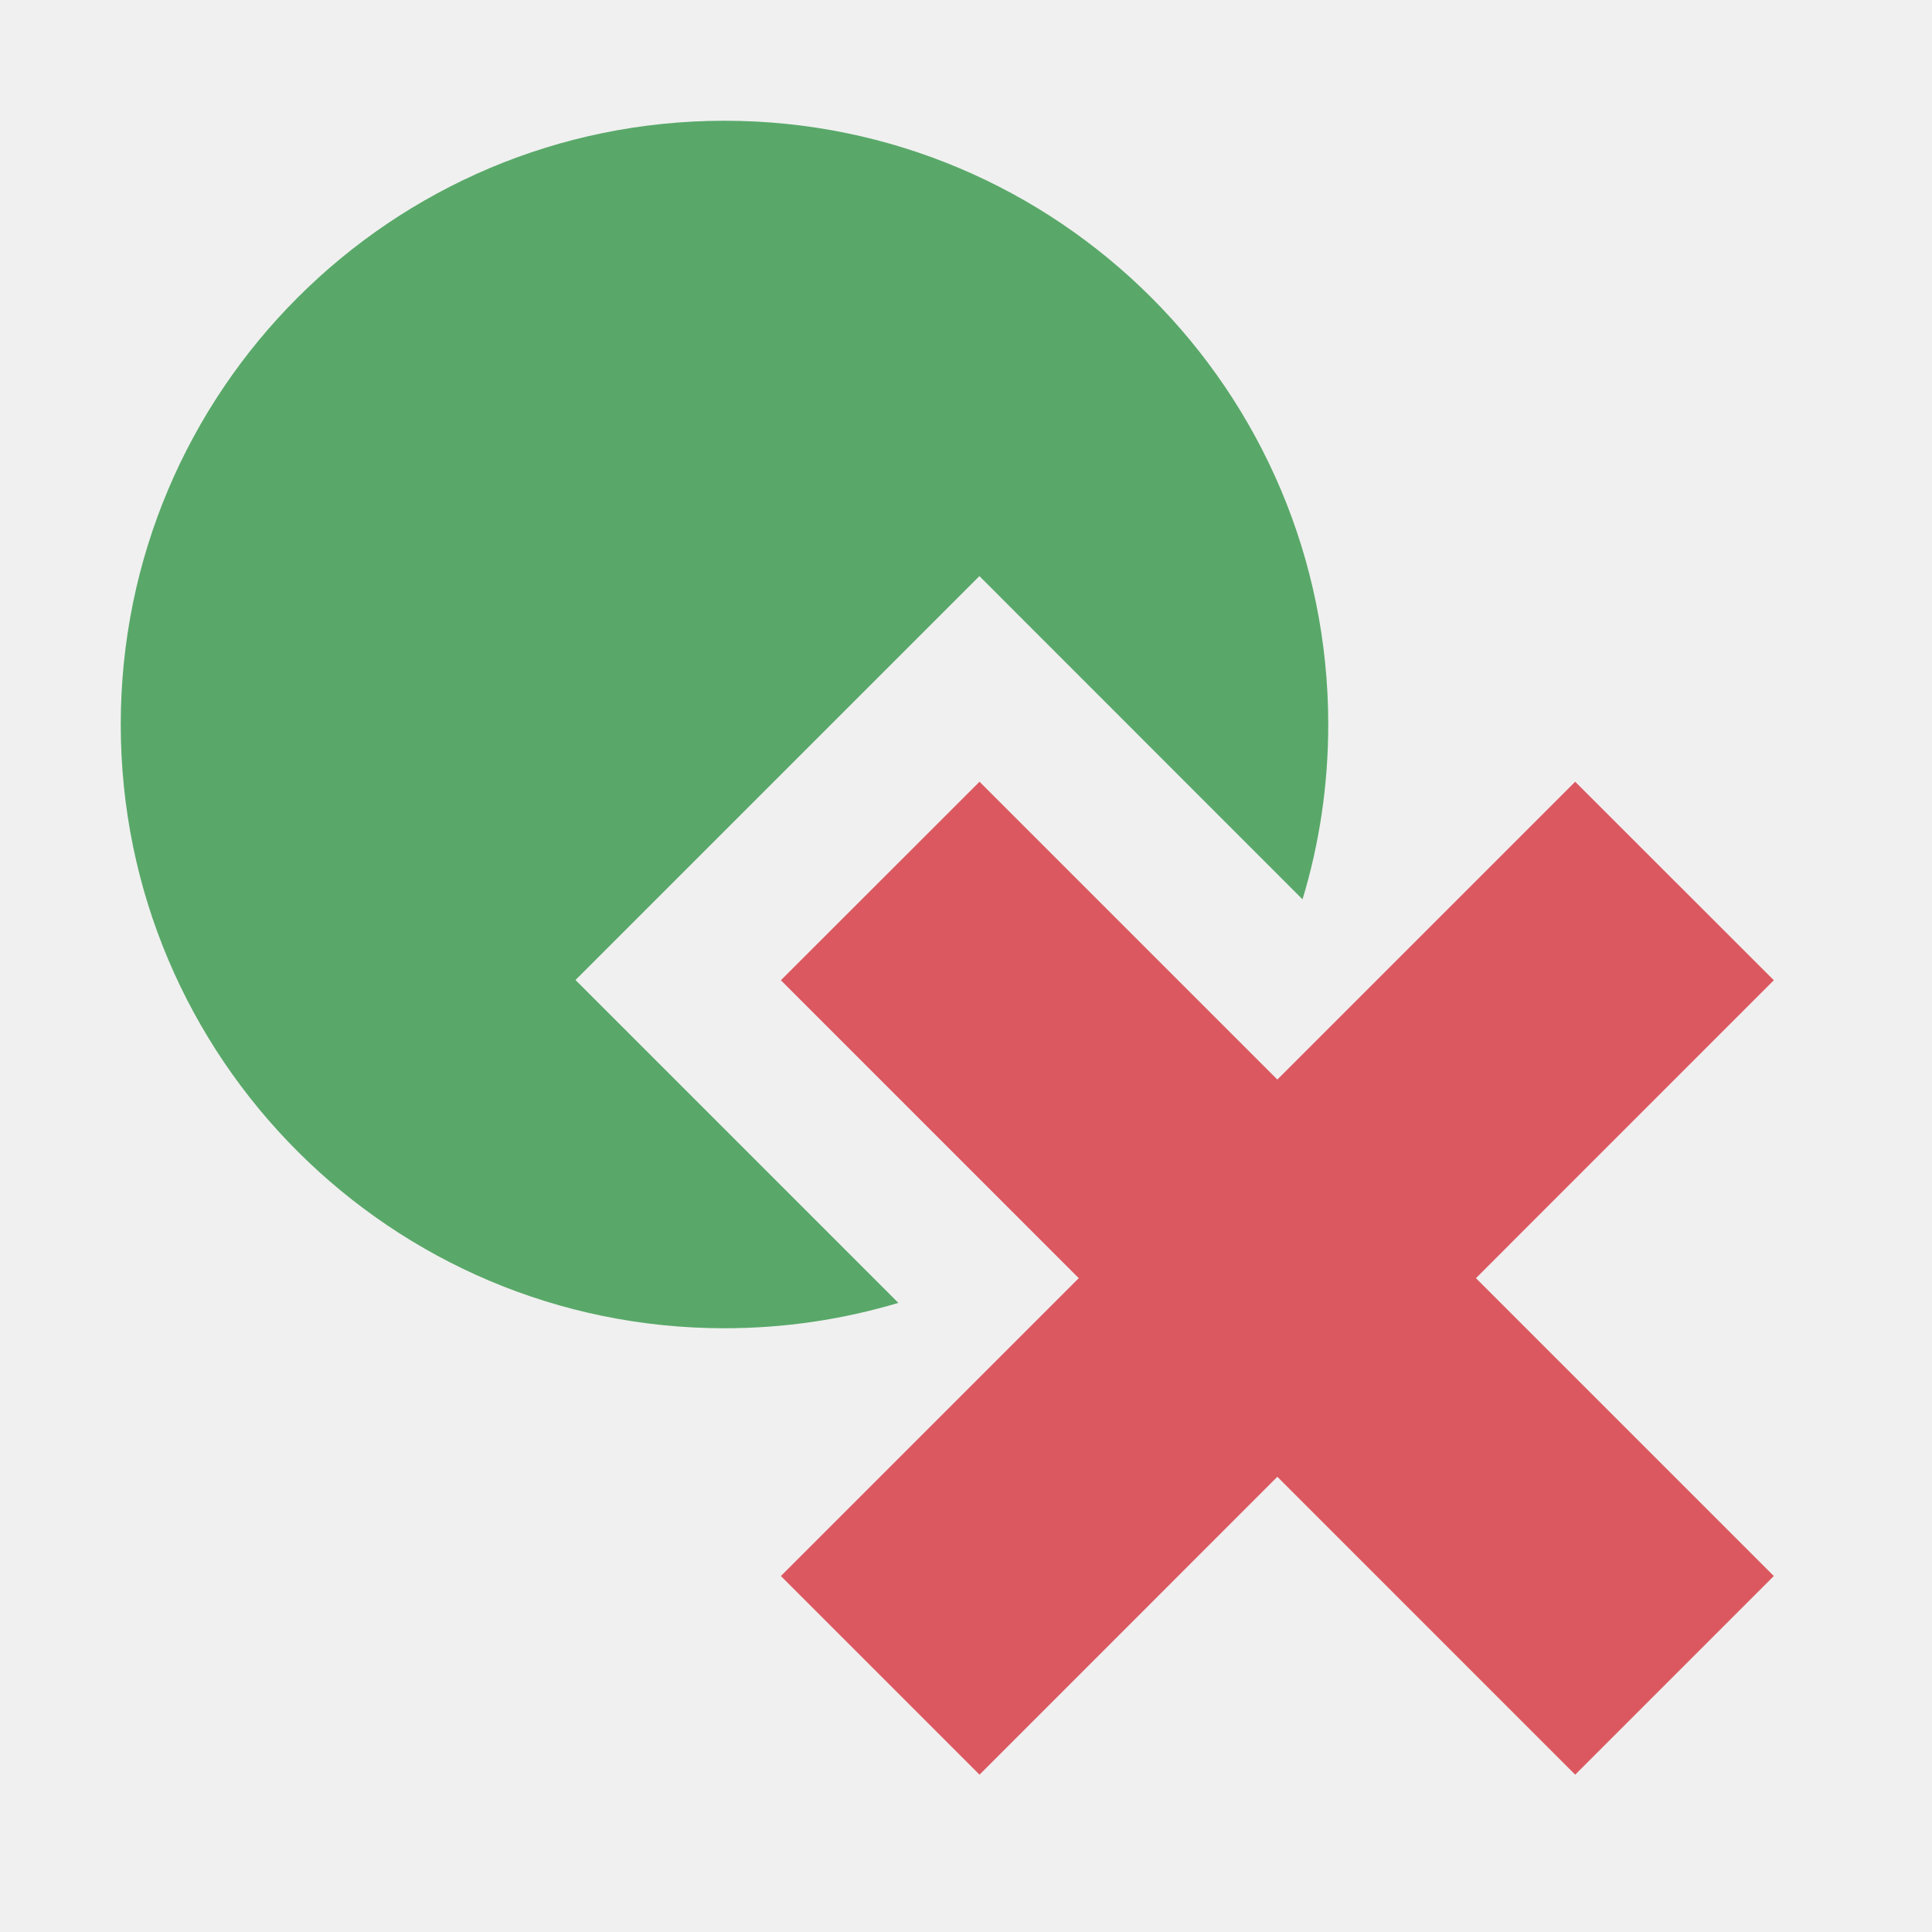
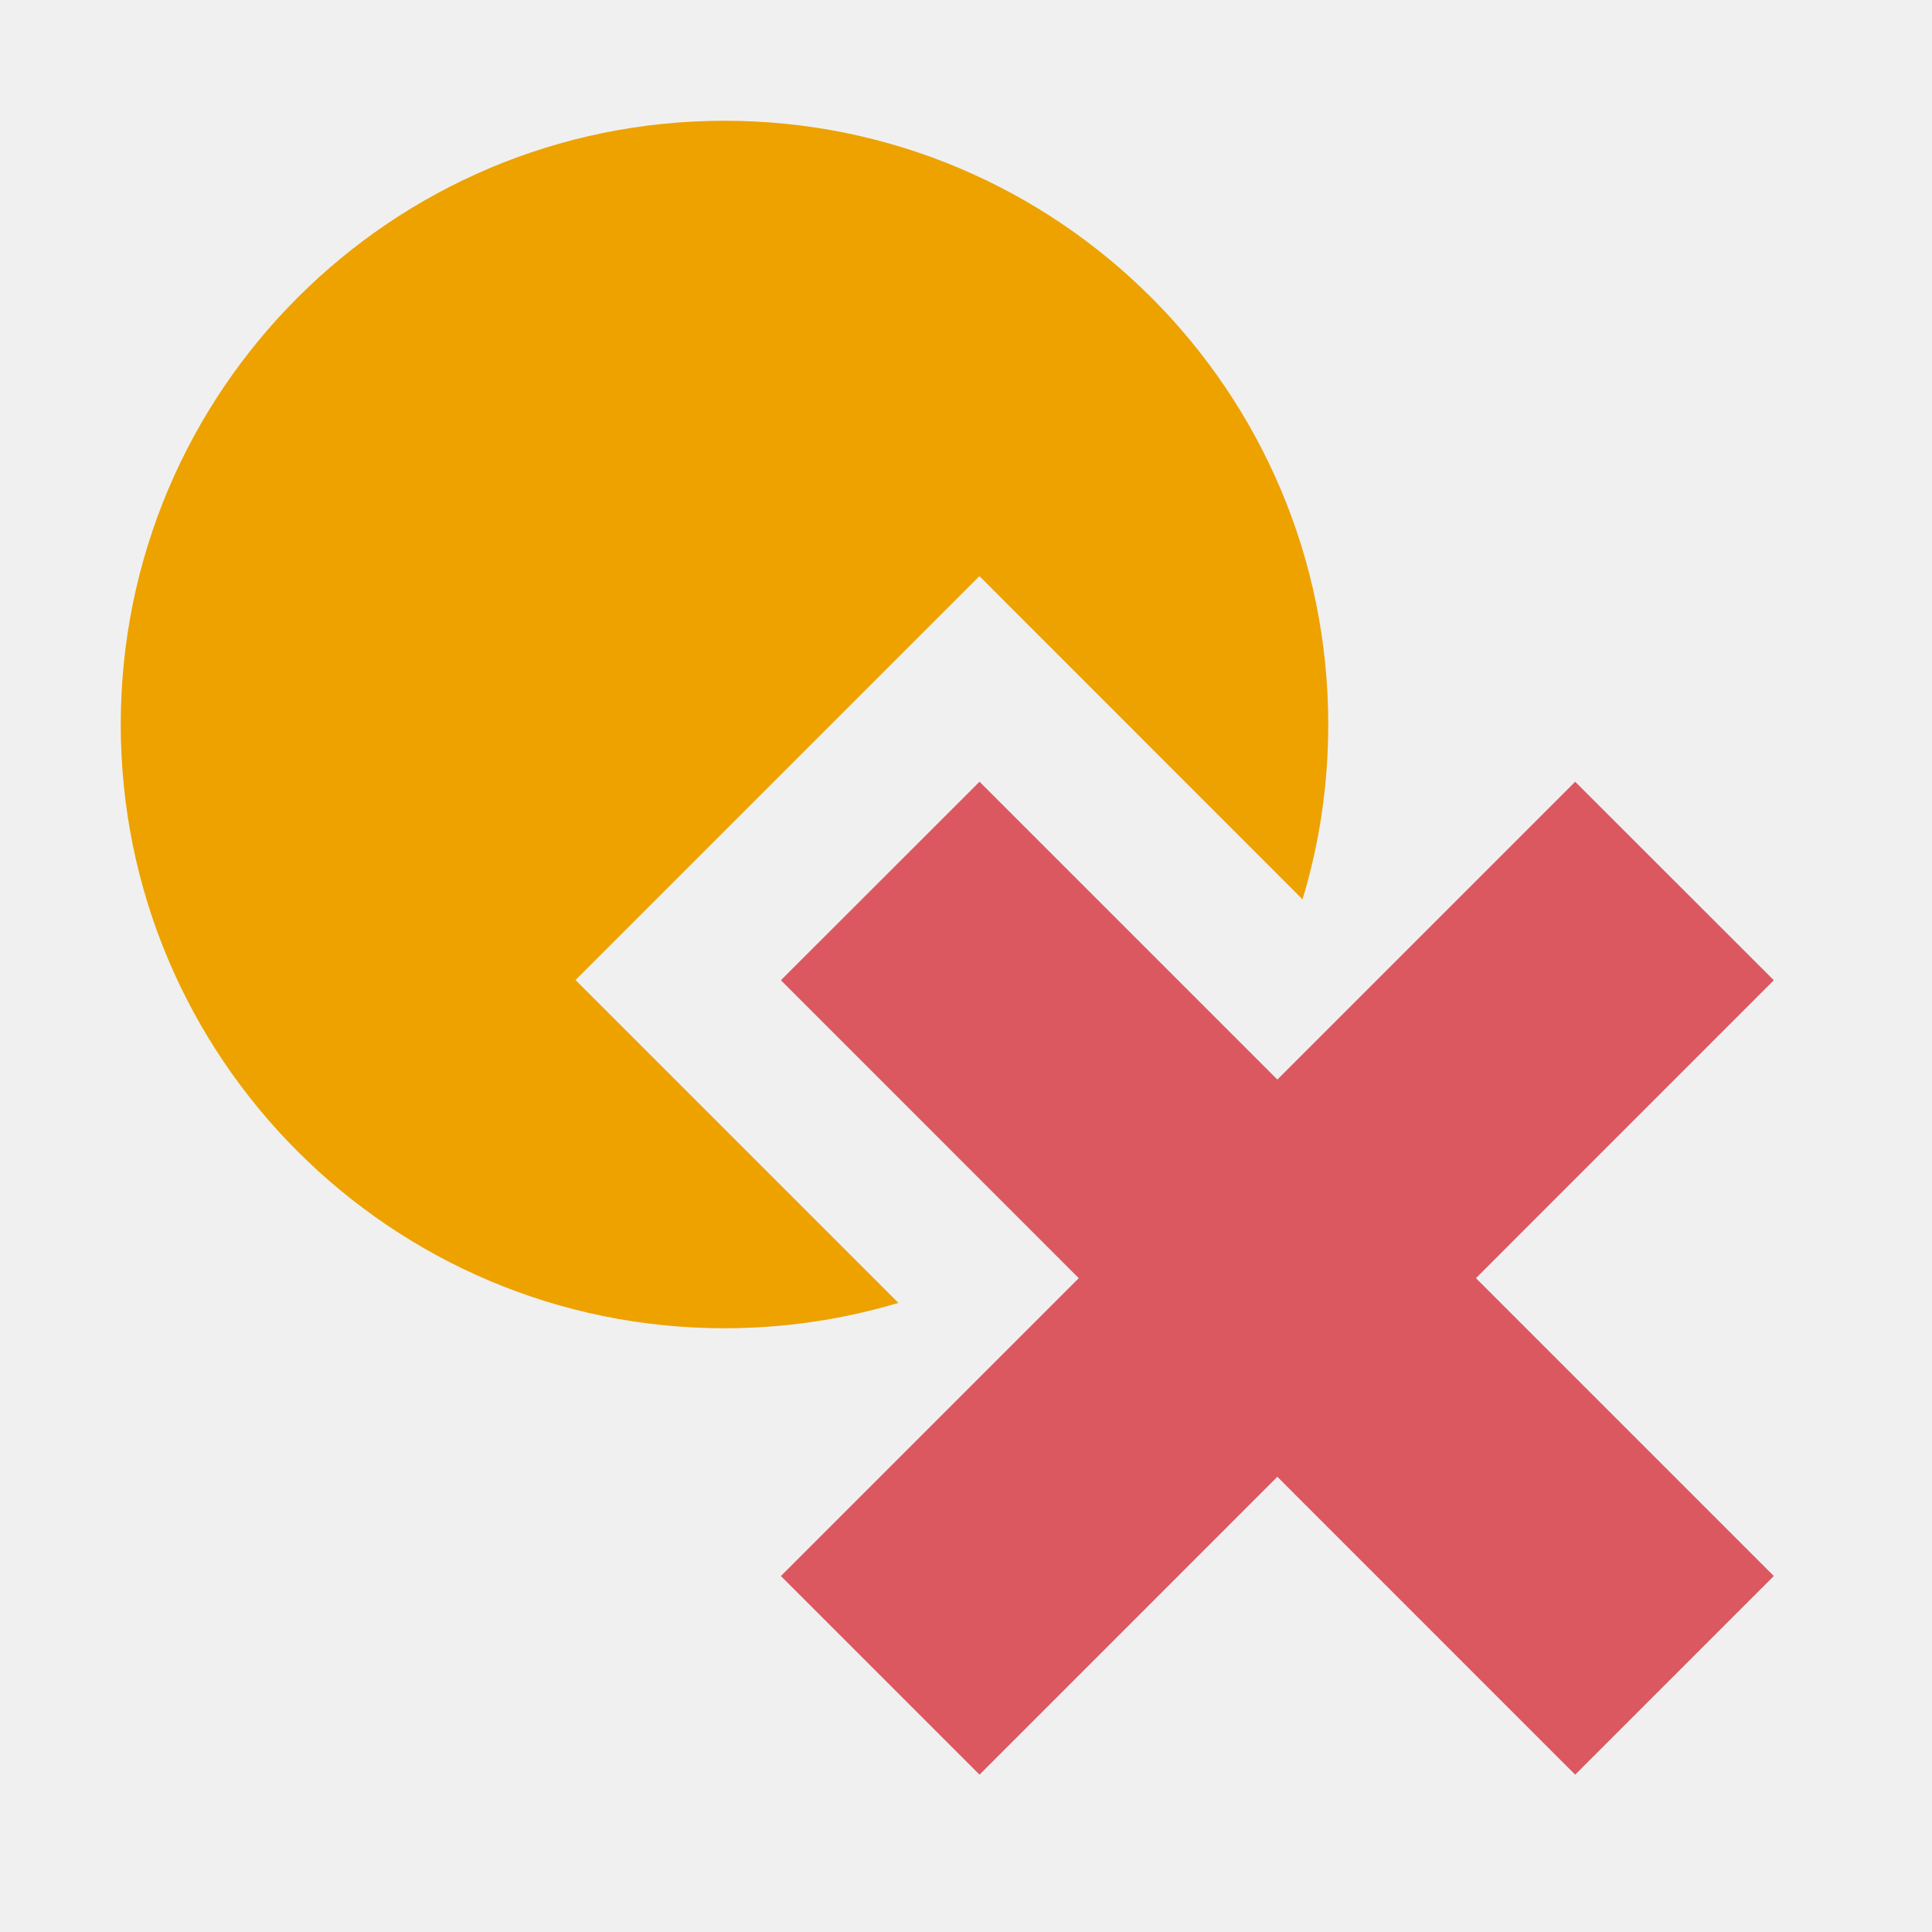
<svg xmlns="http://www.w3.org/2000/svg" width="16" height="16" viewBox="0 0 16 16" fill="none">
  <g clip-path="url(#clip0)">
    <path d="M13.045 14.697L14.69 13.052L8.112 6.474L6.467 8.118L13.045 14.697Z" fill="#DB5860" />
    <path d="M14.69 8.118L13.045 6.474L6.467 13.052L8.112 14.697L14.69 8.118Z" fill="#DB5860" />
-     <path fill-rule="evenodd" clip-rule="evenodd" d="M10.787 7.448C10.926 6.989 11 6.503 11 6C11 3.239 8.761 1 6 1C3.239 1 1 3.239 1 6C1 8.761 3.239 11 6 11C6.501 11 6.984 10.926 7.44 10.79L4.766 8.116L8.111 4.771L10.787 7.448Z" fill="#59A869" />
+     <path fill-rule="evenodd" clip-rule="evenodd" d="M10.787 7.448C10.926 6.989 11 6.503 11 6C11 3.239 8.761 1 6 1C3.239 1 1 3.239 1 6C1 8.761 3.239 11 6 11C6.501 11 6.984 10.926 7.44 10.79L4.766 8.116L8.111 4.771L10.787 7.448Z" fill="#EDA200" />
  </g>
  <defs>
    <clipPath id="clip0">
      <rect width="16" height="16" fill="white" />
    </clipPath>
  </defs>
</svg>
